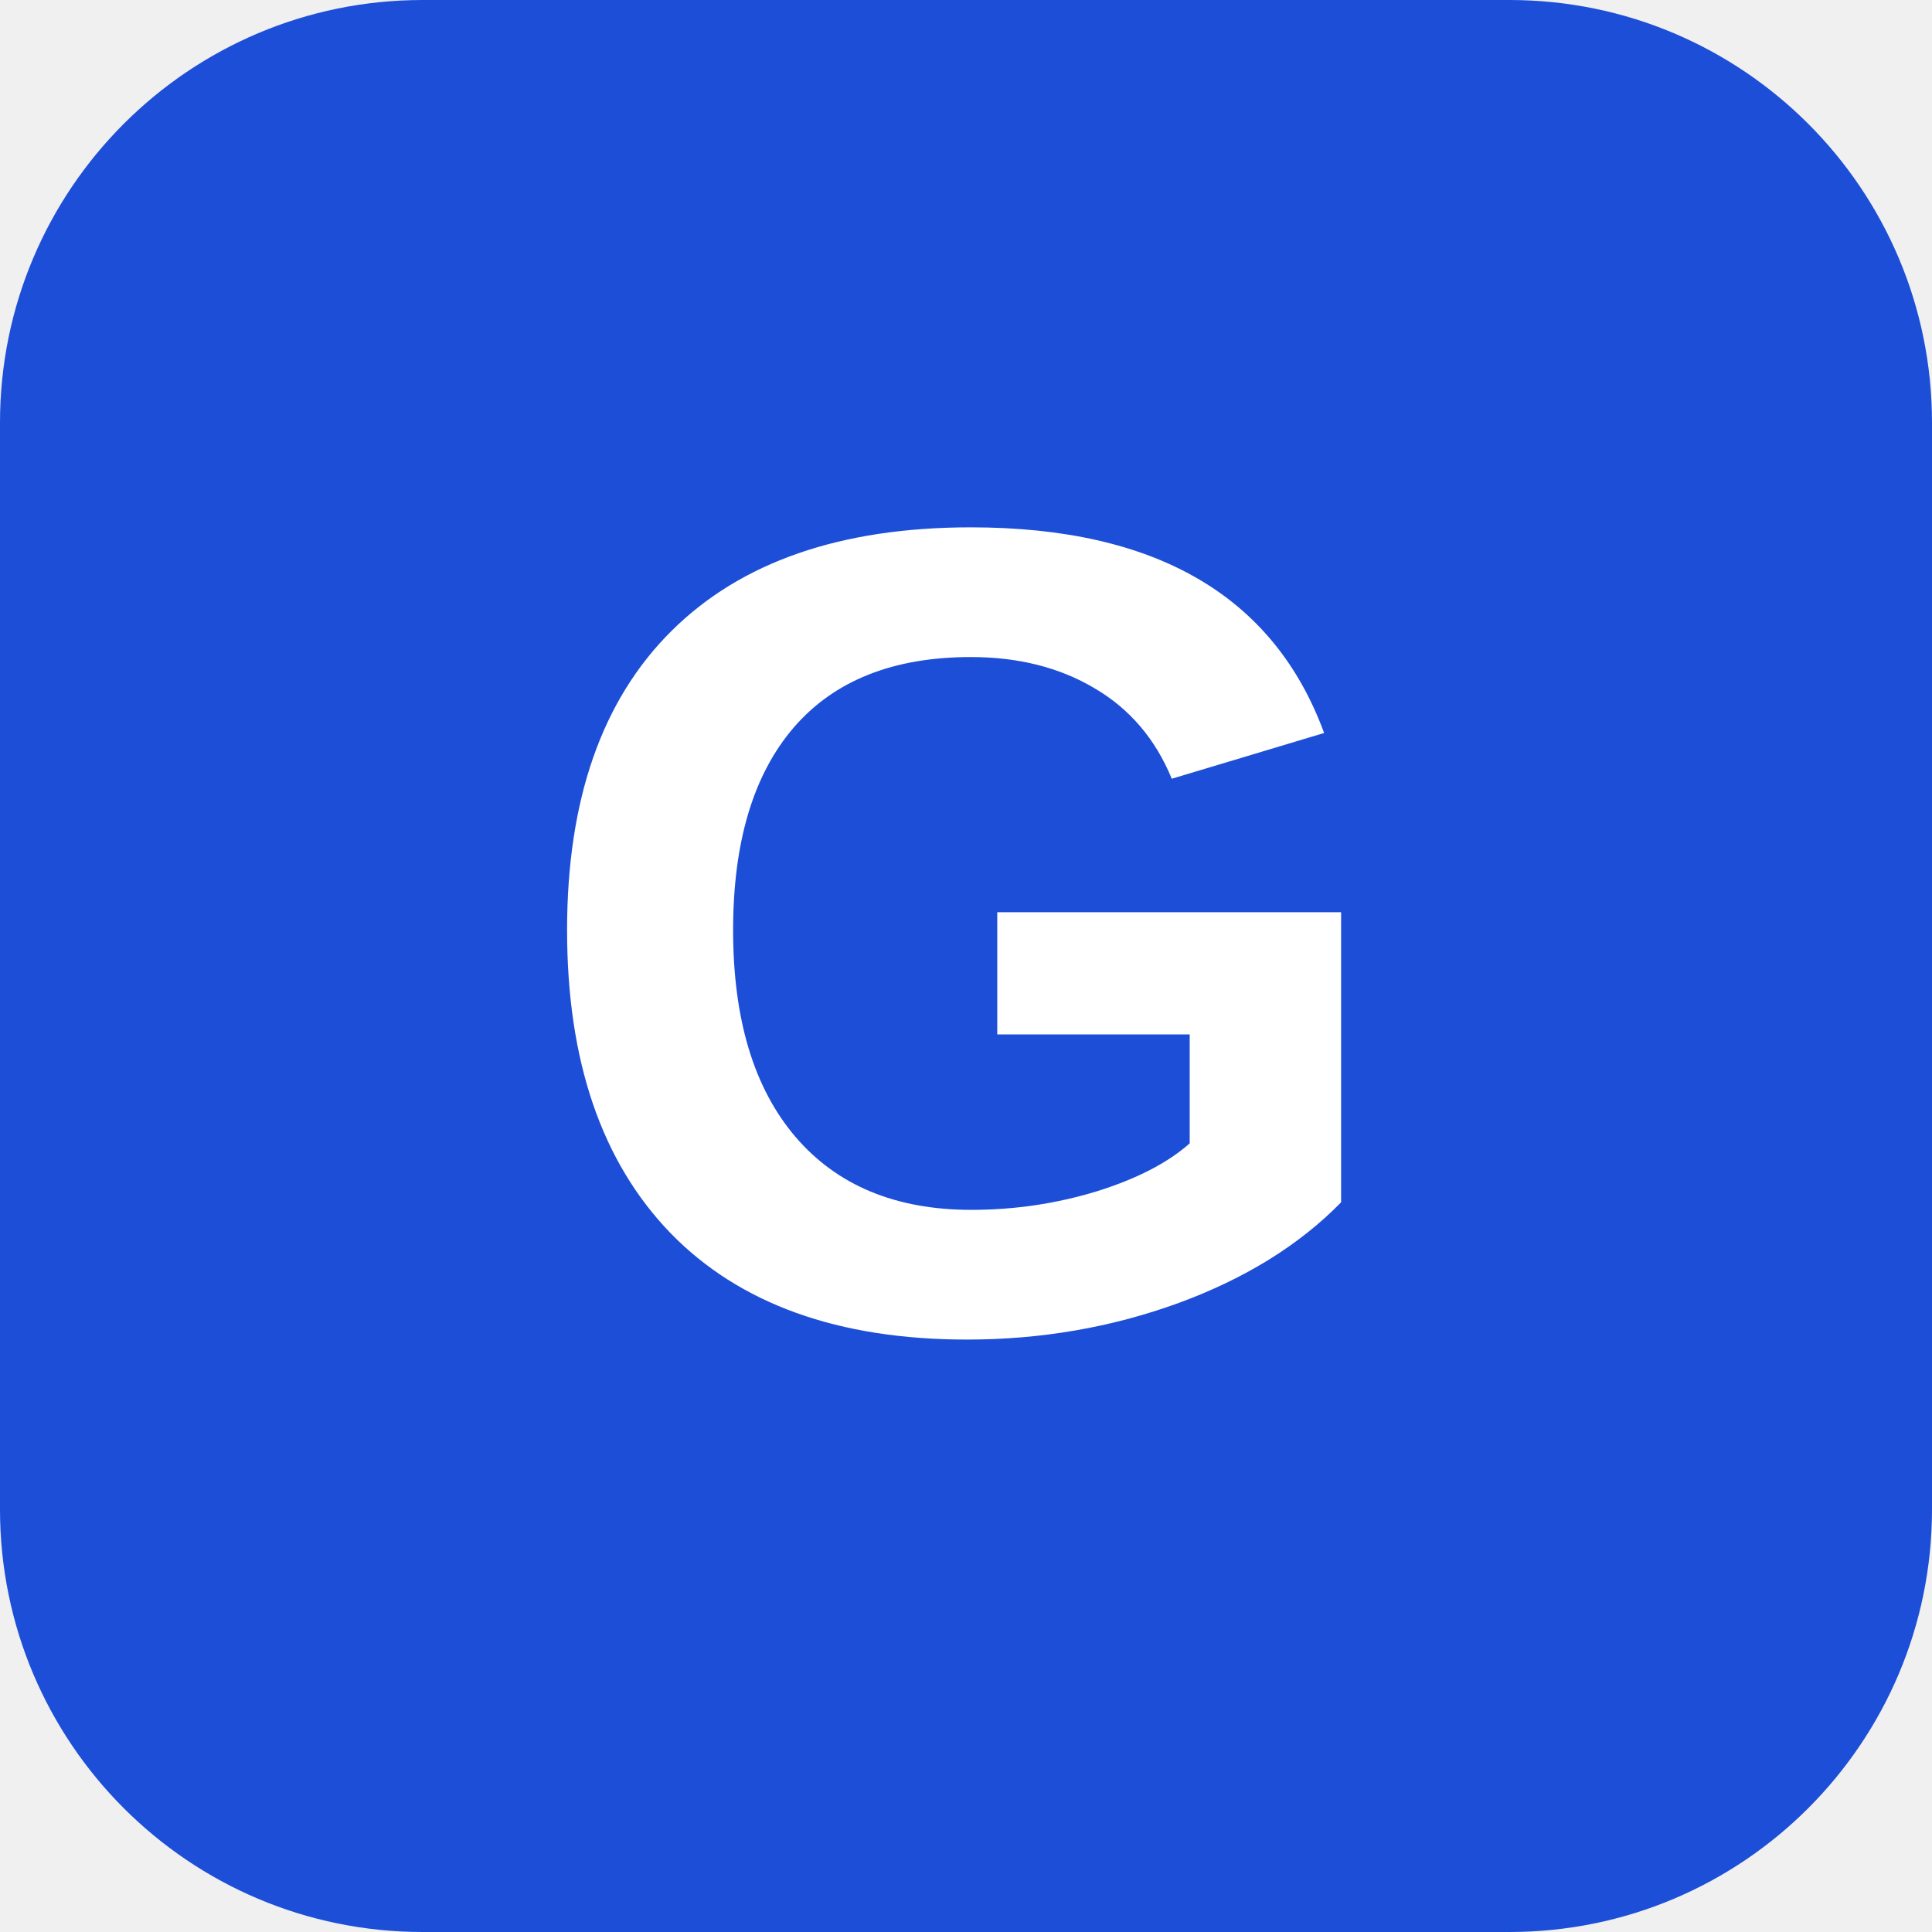
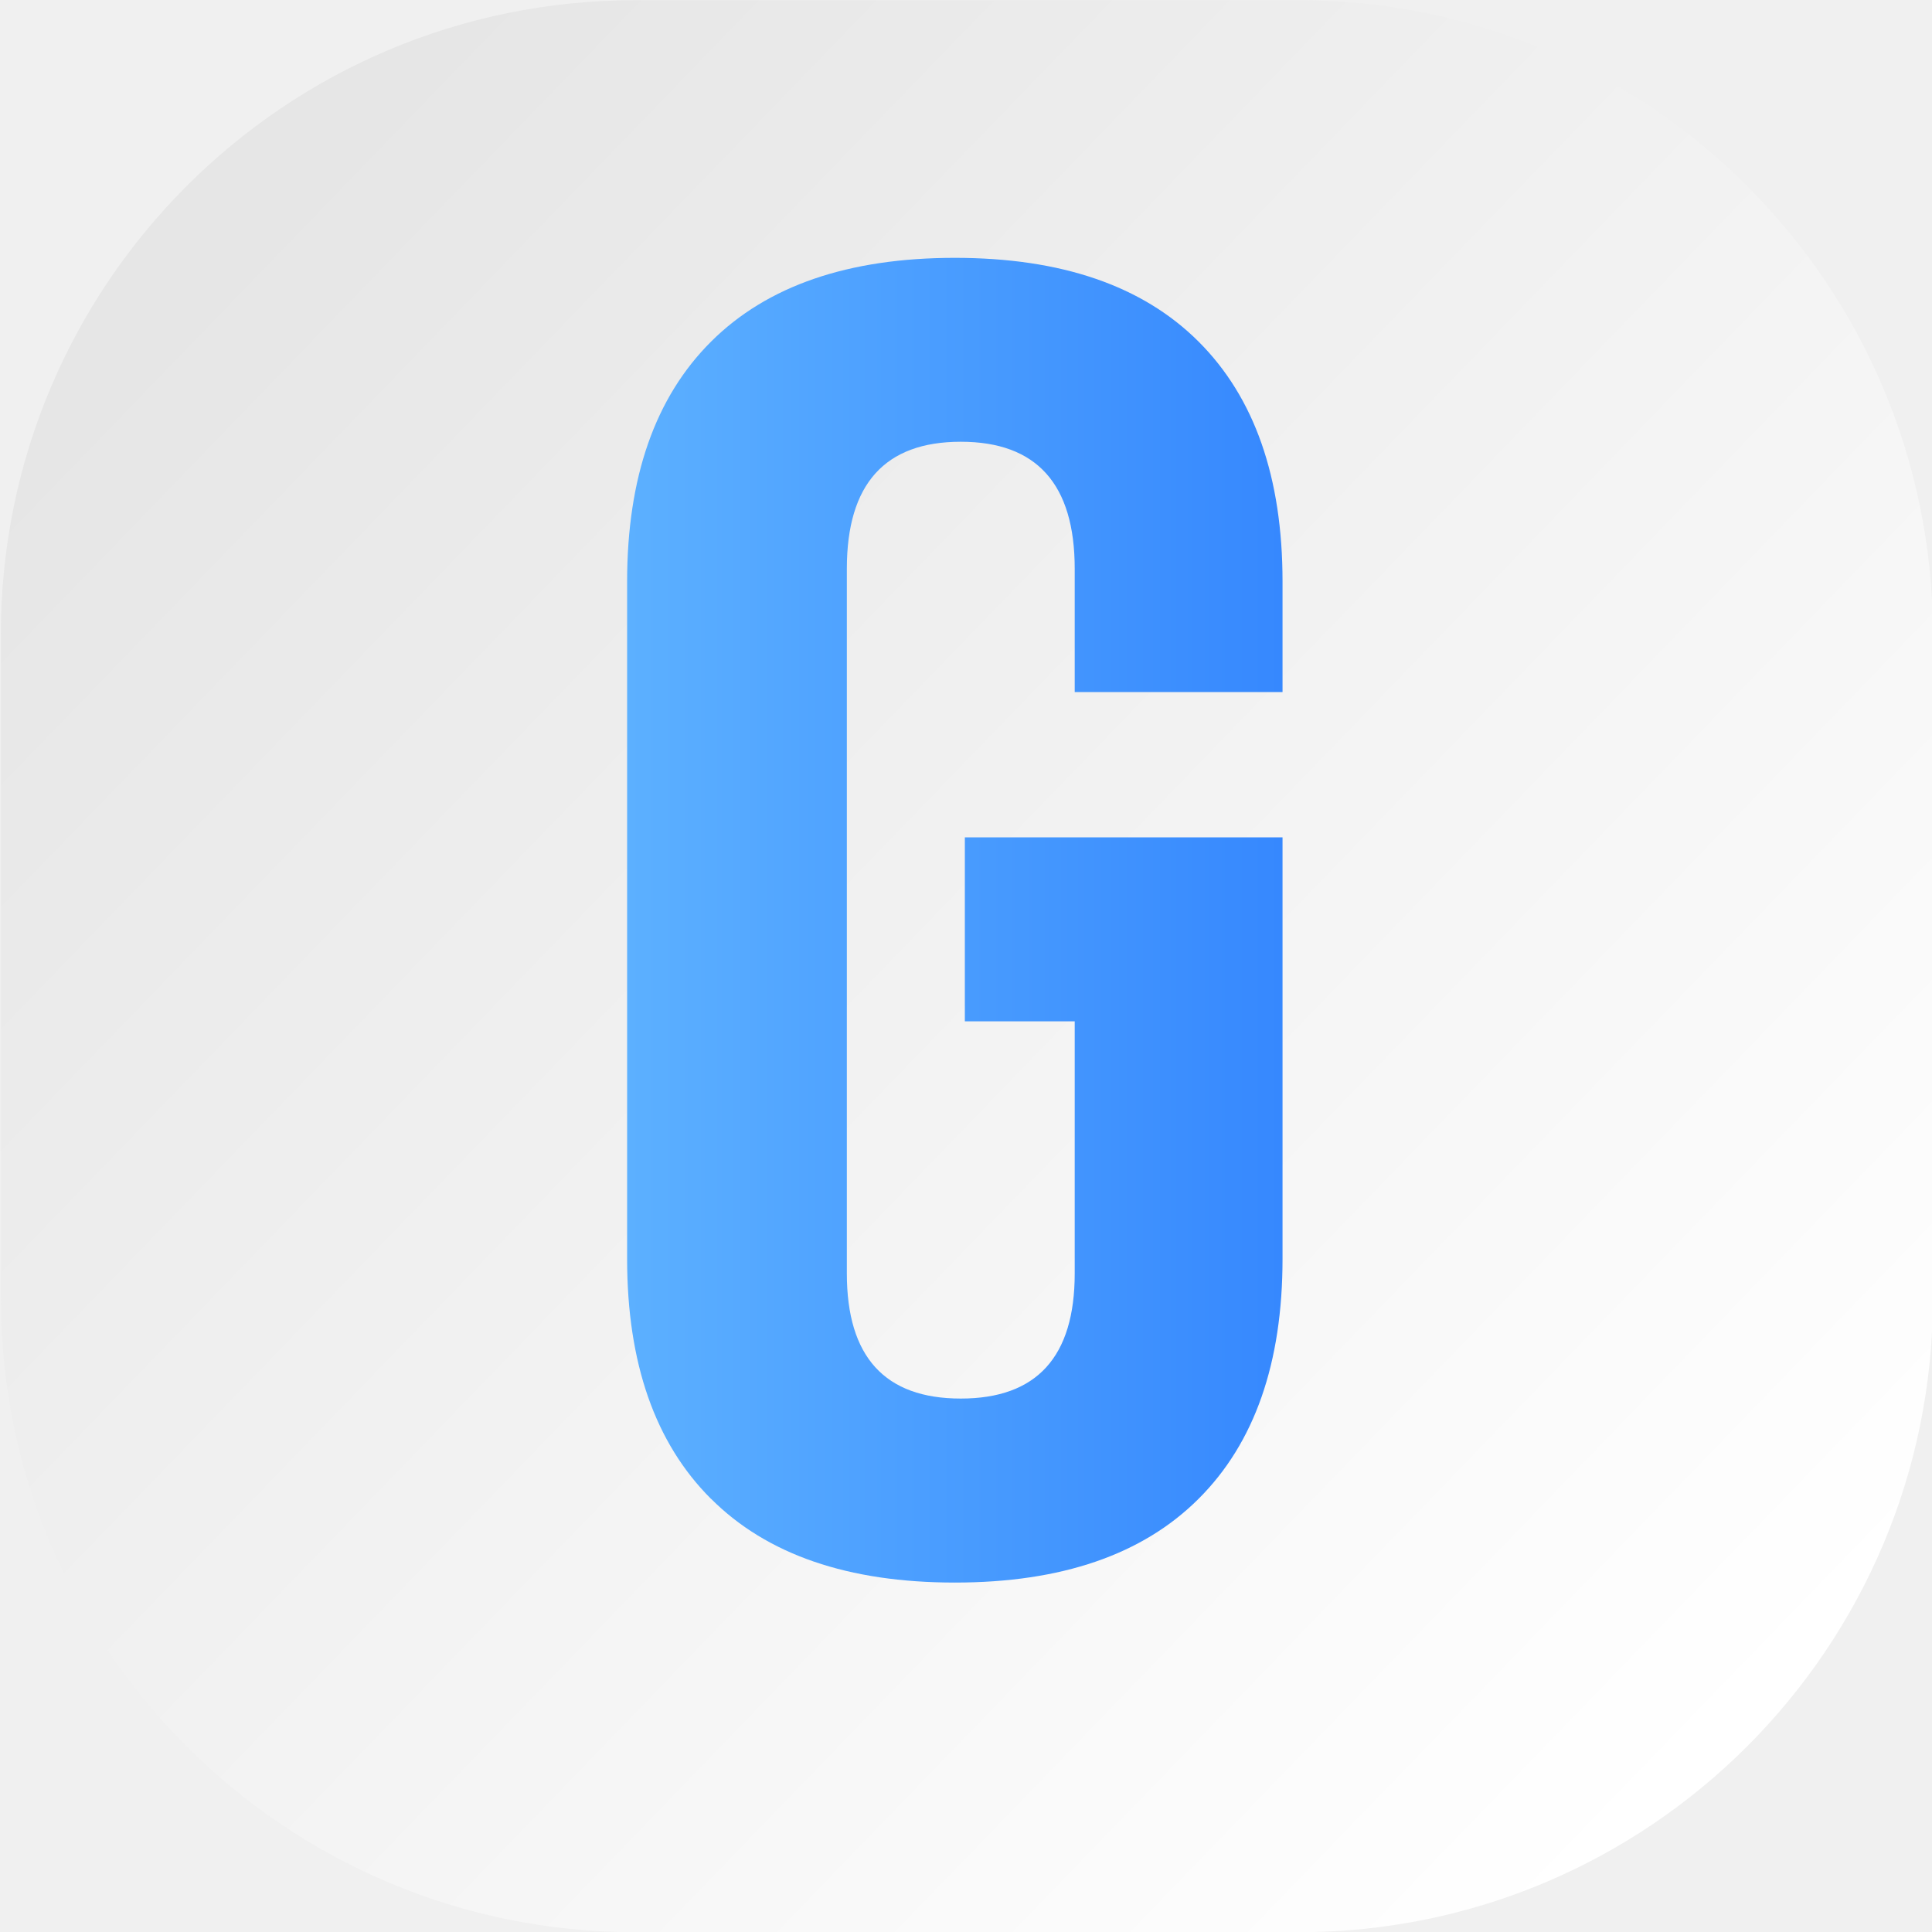
- <svg xmlns="http://www.w3.org/2000/svg" viewBox="0 0 64 64">
-   <rect width="64" height="64" rx="14" fill="#1d4ed8" />
-   <text x="32" y="44" font-family="Montserrat,Arial,sans-serif" font-size="38" font-weight="800" fill="#fff" text-anchor="middle">G</text>
+ <svg xmlns="http://www.w3.org/2000/svg" id="G_Redonda_150x150" viewBox="0 0 185 185">
+   <defs>
+     <style>
+       .cls-1 {
+         fill: url(#Degradado_sin_nombre_26);
+       }
+ 
+       .cls-1, .cls-2 {
+         stroke-width: 0px;
+       }
+ 
+       .cls-2 {
+         fill: url(#Degradado_sin_nombre_16);
+       }
+     </style>
+     <linearGradient id="Degradado_sin_nombre_16" data-name="Degradado sin nombre 16" x1="21.47" y1="23.84" x2="167.31" y2="164.68" gradientUnits="userSpaceOnUse">
+       <stop offset="0" stop-color="#e6e6e6" />
+       <stop offset="1" stop-color="#fff" />
+     </linearGradient>
+     <linearGradient id="Degradado_sin_nombre_26" data-name="Degradado sin nombre 26" x1="60.06" y1="88.12" x2="122.81" y2="88.12" gradientUnits="userSpaceOnUse">
+       <stop offset="0" stop-color="#5cb0ff" />
+       <stop offset="1" stop-color="#3688fe" />
+     </linearGradient>
+   </defs>
+   <rect class="cls-2" x=".08" y=".02" width="185.01" height="185" rx="60.75" ry="60.75" />
+   <path class="cls-1" d="M68.09,143.53c-5.36-5.34-8.04-13.01-8.04-22.99V55.7c0-9.98,2.68-17.65,8.04-22.99,5.36-5.34,13.14-8.02,23.34-8.02s17.98,2.67,23.34,8.02c5.36,5.35,8.04,13.01,8.04,22.99v10.57h-19.9v-11.81c0-8.1-3.64-12.16-10.91-12.16s-10.91,4.05-10.91,12.16v67.48c0,7.99,3.64,11.98,10.91,11.98s10.91-3.99,10.91-11.98v-24.14h-10.52v-17.62h30.42v40.35c0,9.99-2.68,17.65-8.04,22.99-5.36,5.35-13.14,8.02-23.34,8.02s-17.99-2.67-23.34-8.02Z" />
</svg>
